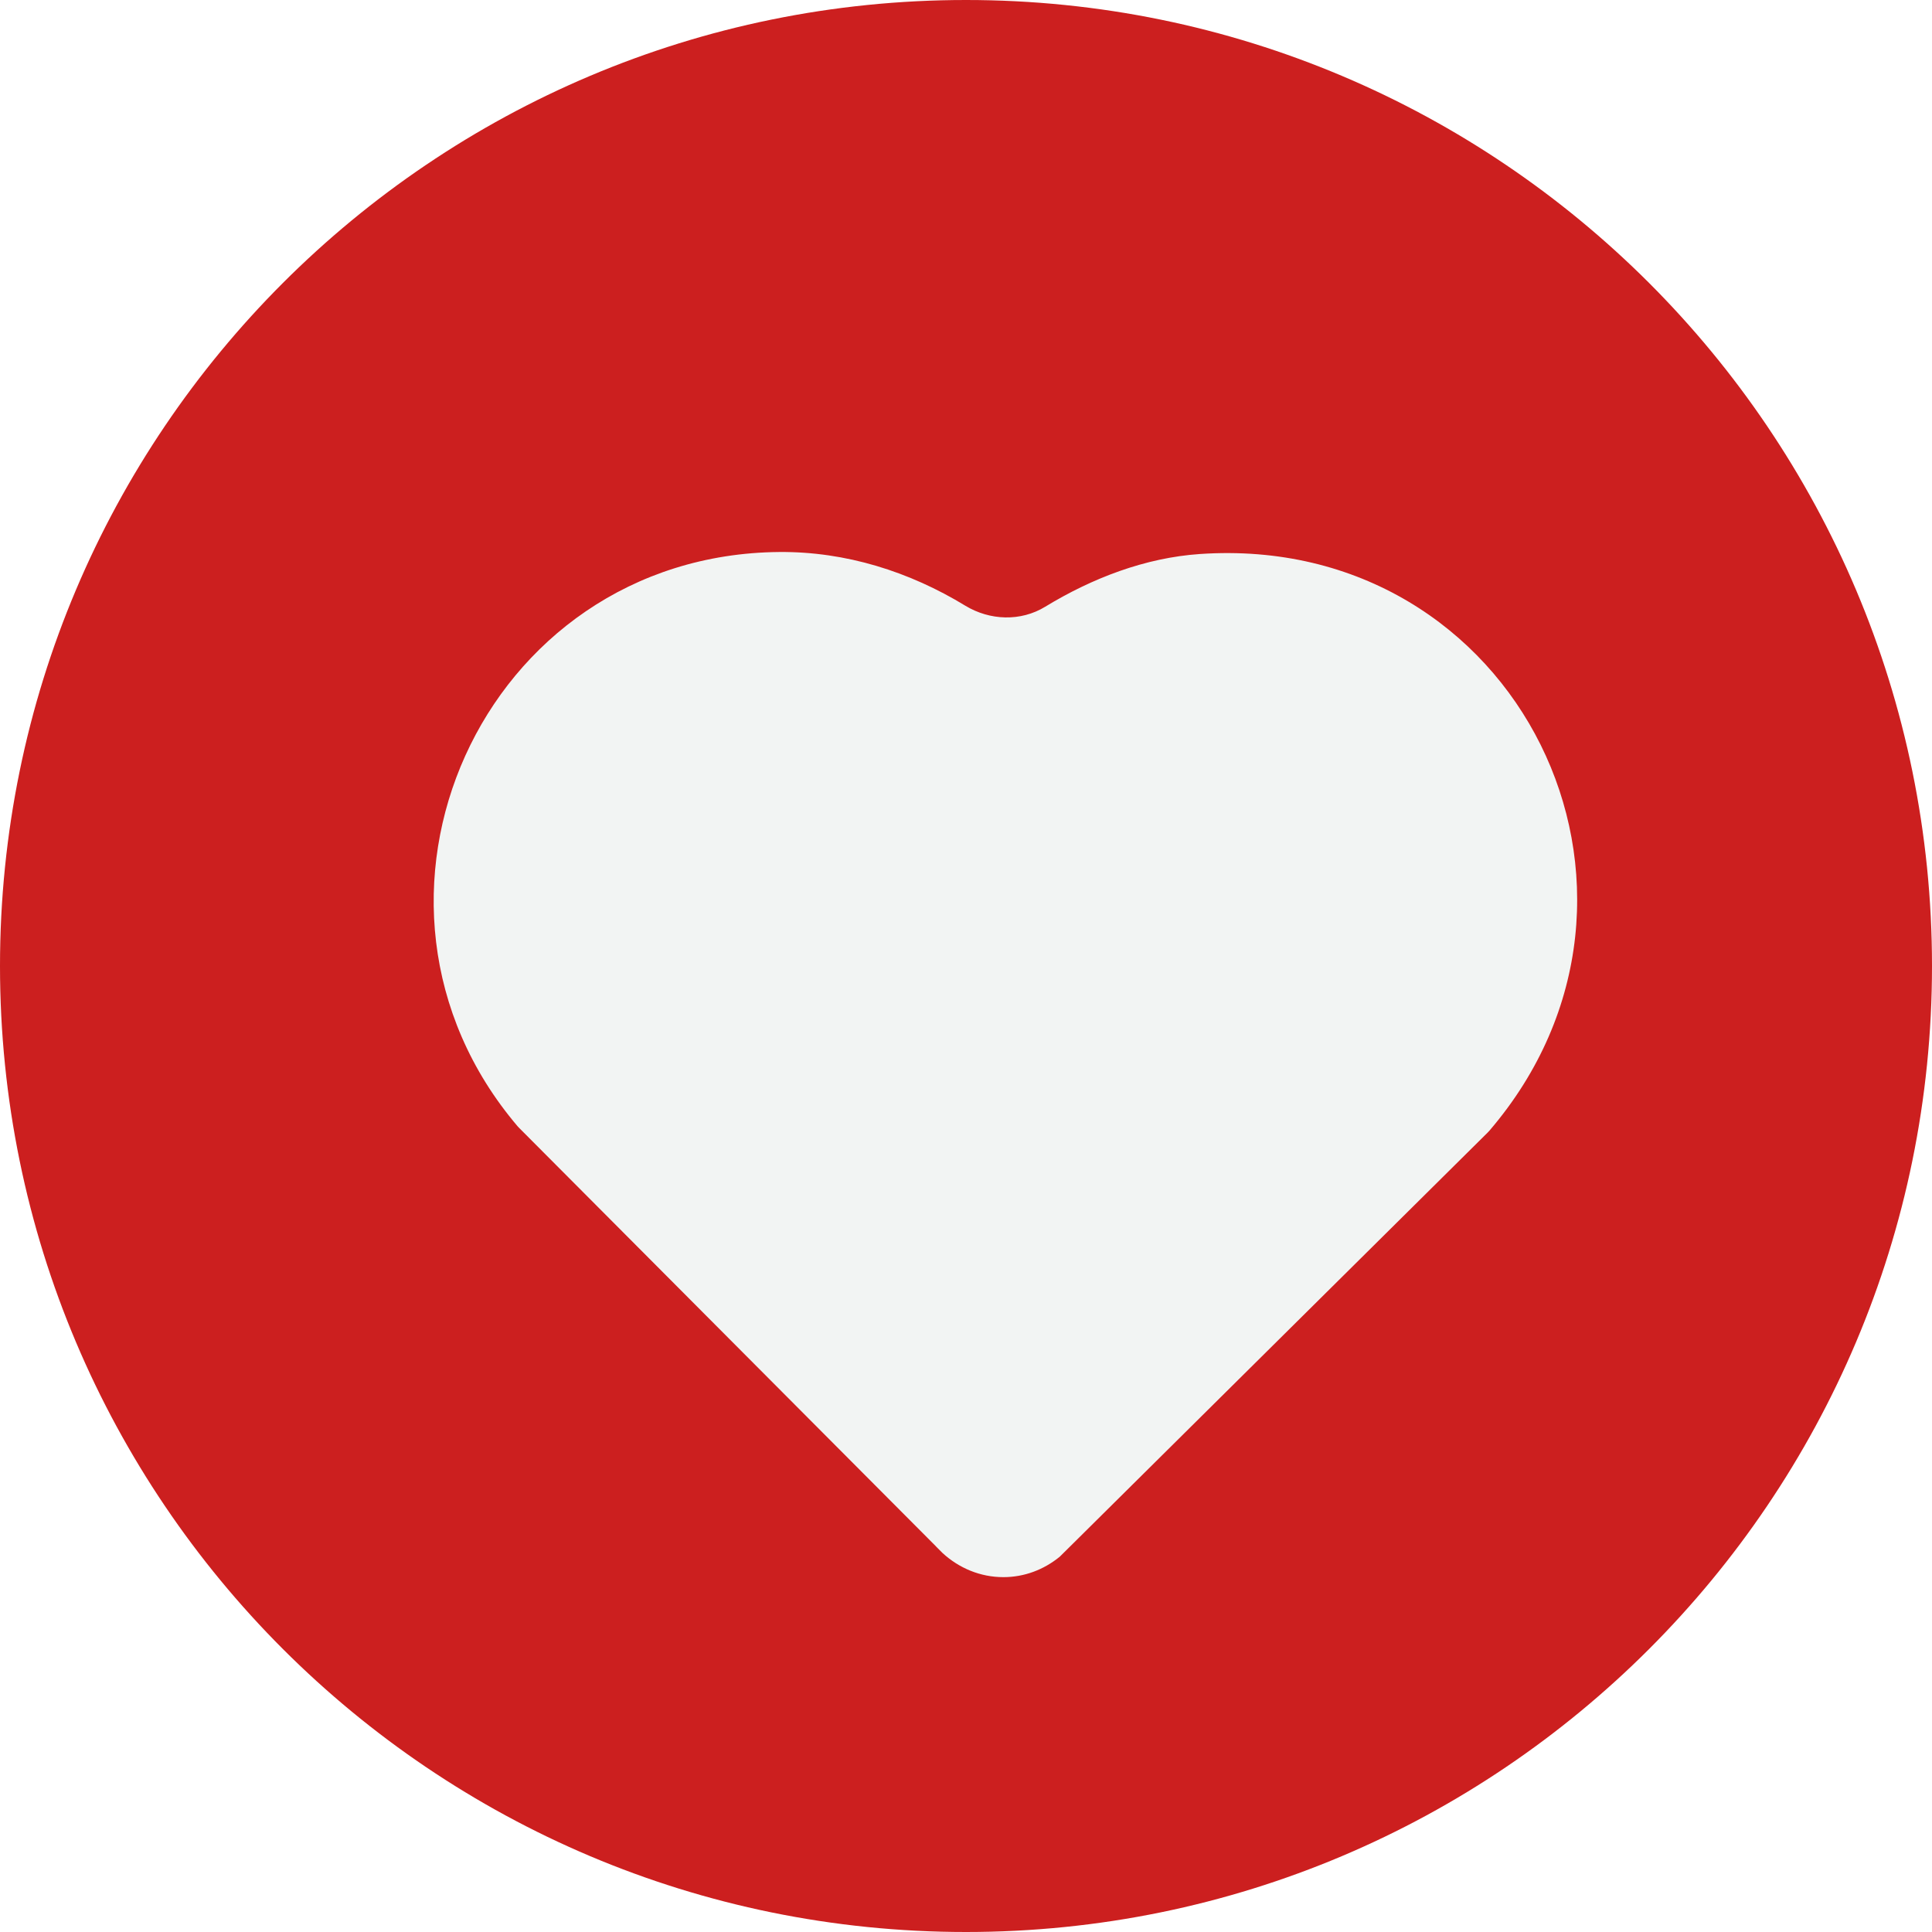
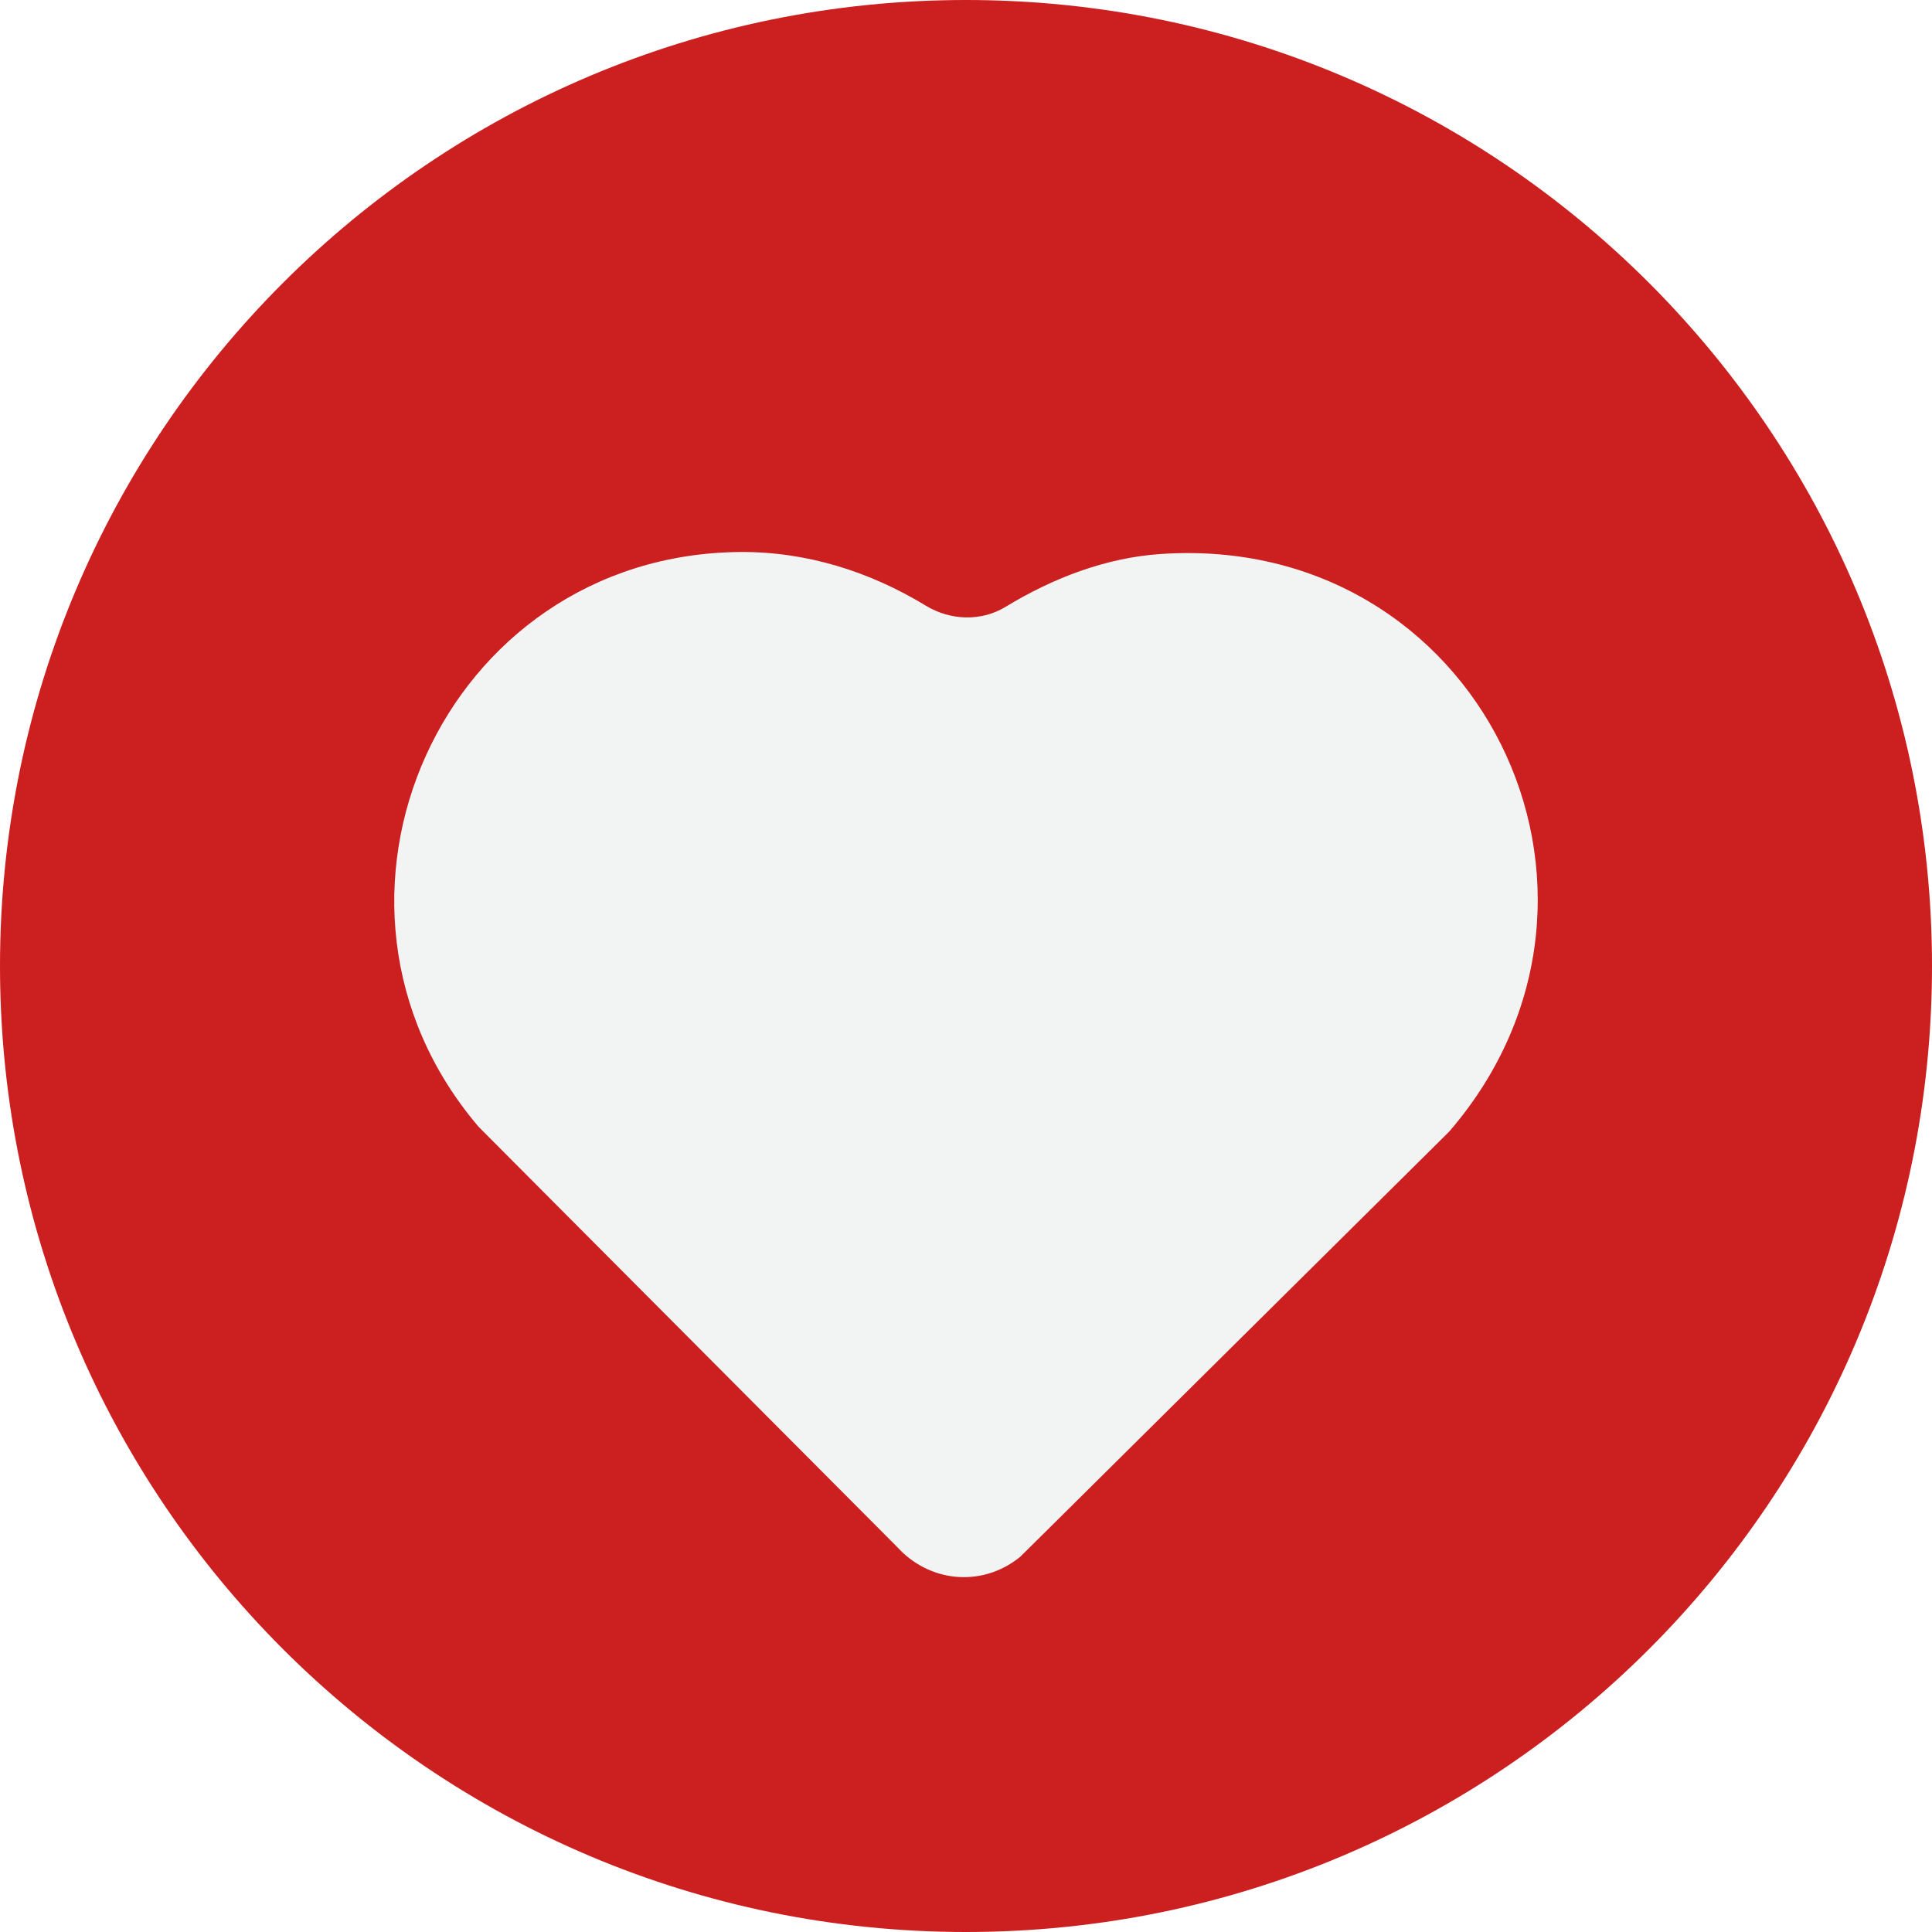
<svg xmlns="http://www.w3.org/2000/svg" width="49" height="49" viewBox="0 0 49 49" fill="none">
  <rect width="49" height="49" rx="24.5" fill="#CC1F1F" />
-   <g transform="translate(-6, 0)">
+   <g transform="translate(-7, 0)">
    <path d="M43.774 28.678C43.774 28.678 43.748 28.704 43.735 28.72L33.24 39.123L32.875 39.484C32.474 39.81 31.982 40 31.448 40C30.862 40 30.322 39.771 29.905 39.388L29.753 39.236C29.753 39.236 29.74 39.223 29.733 39.214L19.164 28.604C19.164 28.604 19.138 28.578 19.125 28.562C14.289 22.866 18.213 14.064 25.767 14C27.456 13.987 29.067 14.499 30.484 15.363C31.105 15.739 31.888 15.768 32.509 15.388C33.7 14.663 35.045 14.145 36.433 14.051C44.502 13.5 48.96 22.631 43.774 28.678Z" fill="#F2F4F3" />
  </g>
</svg>
